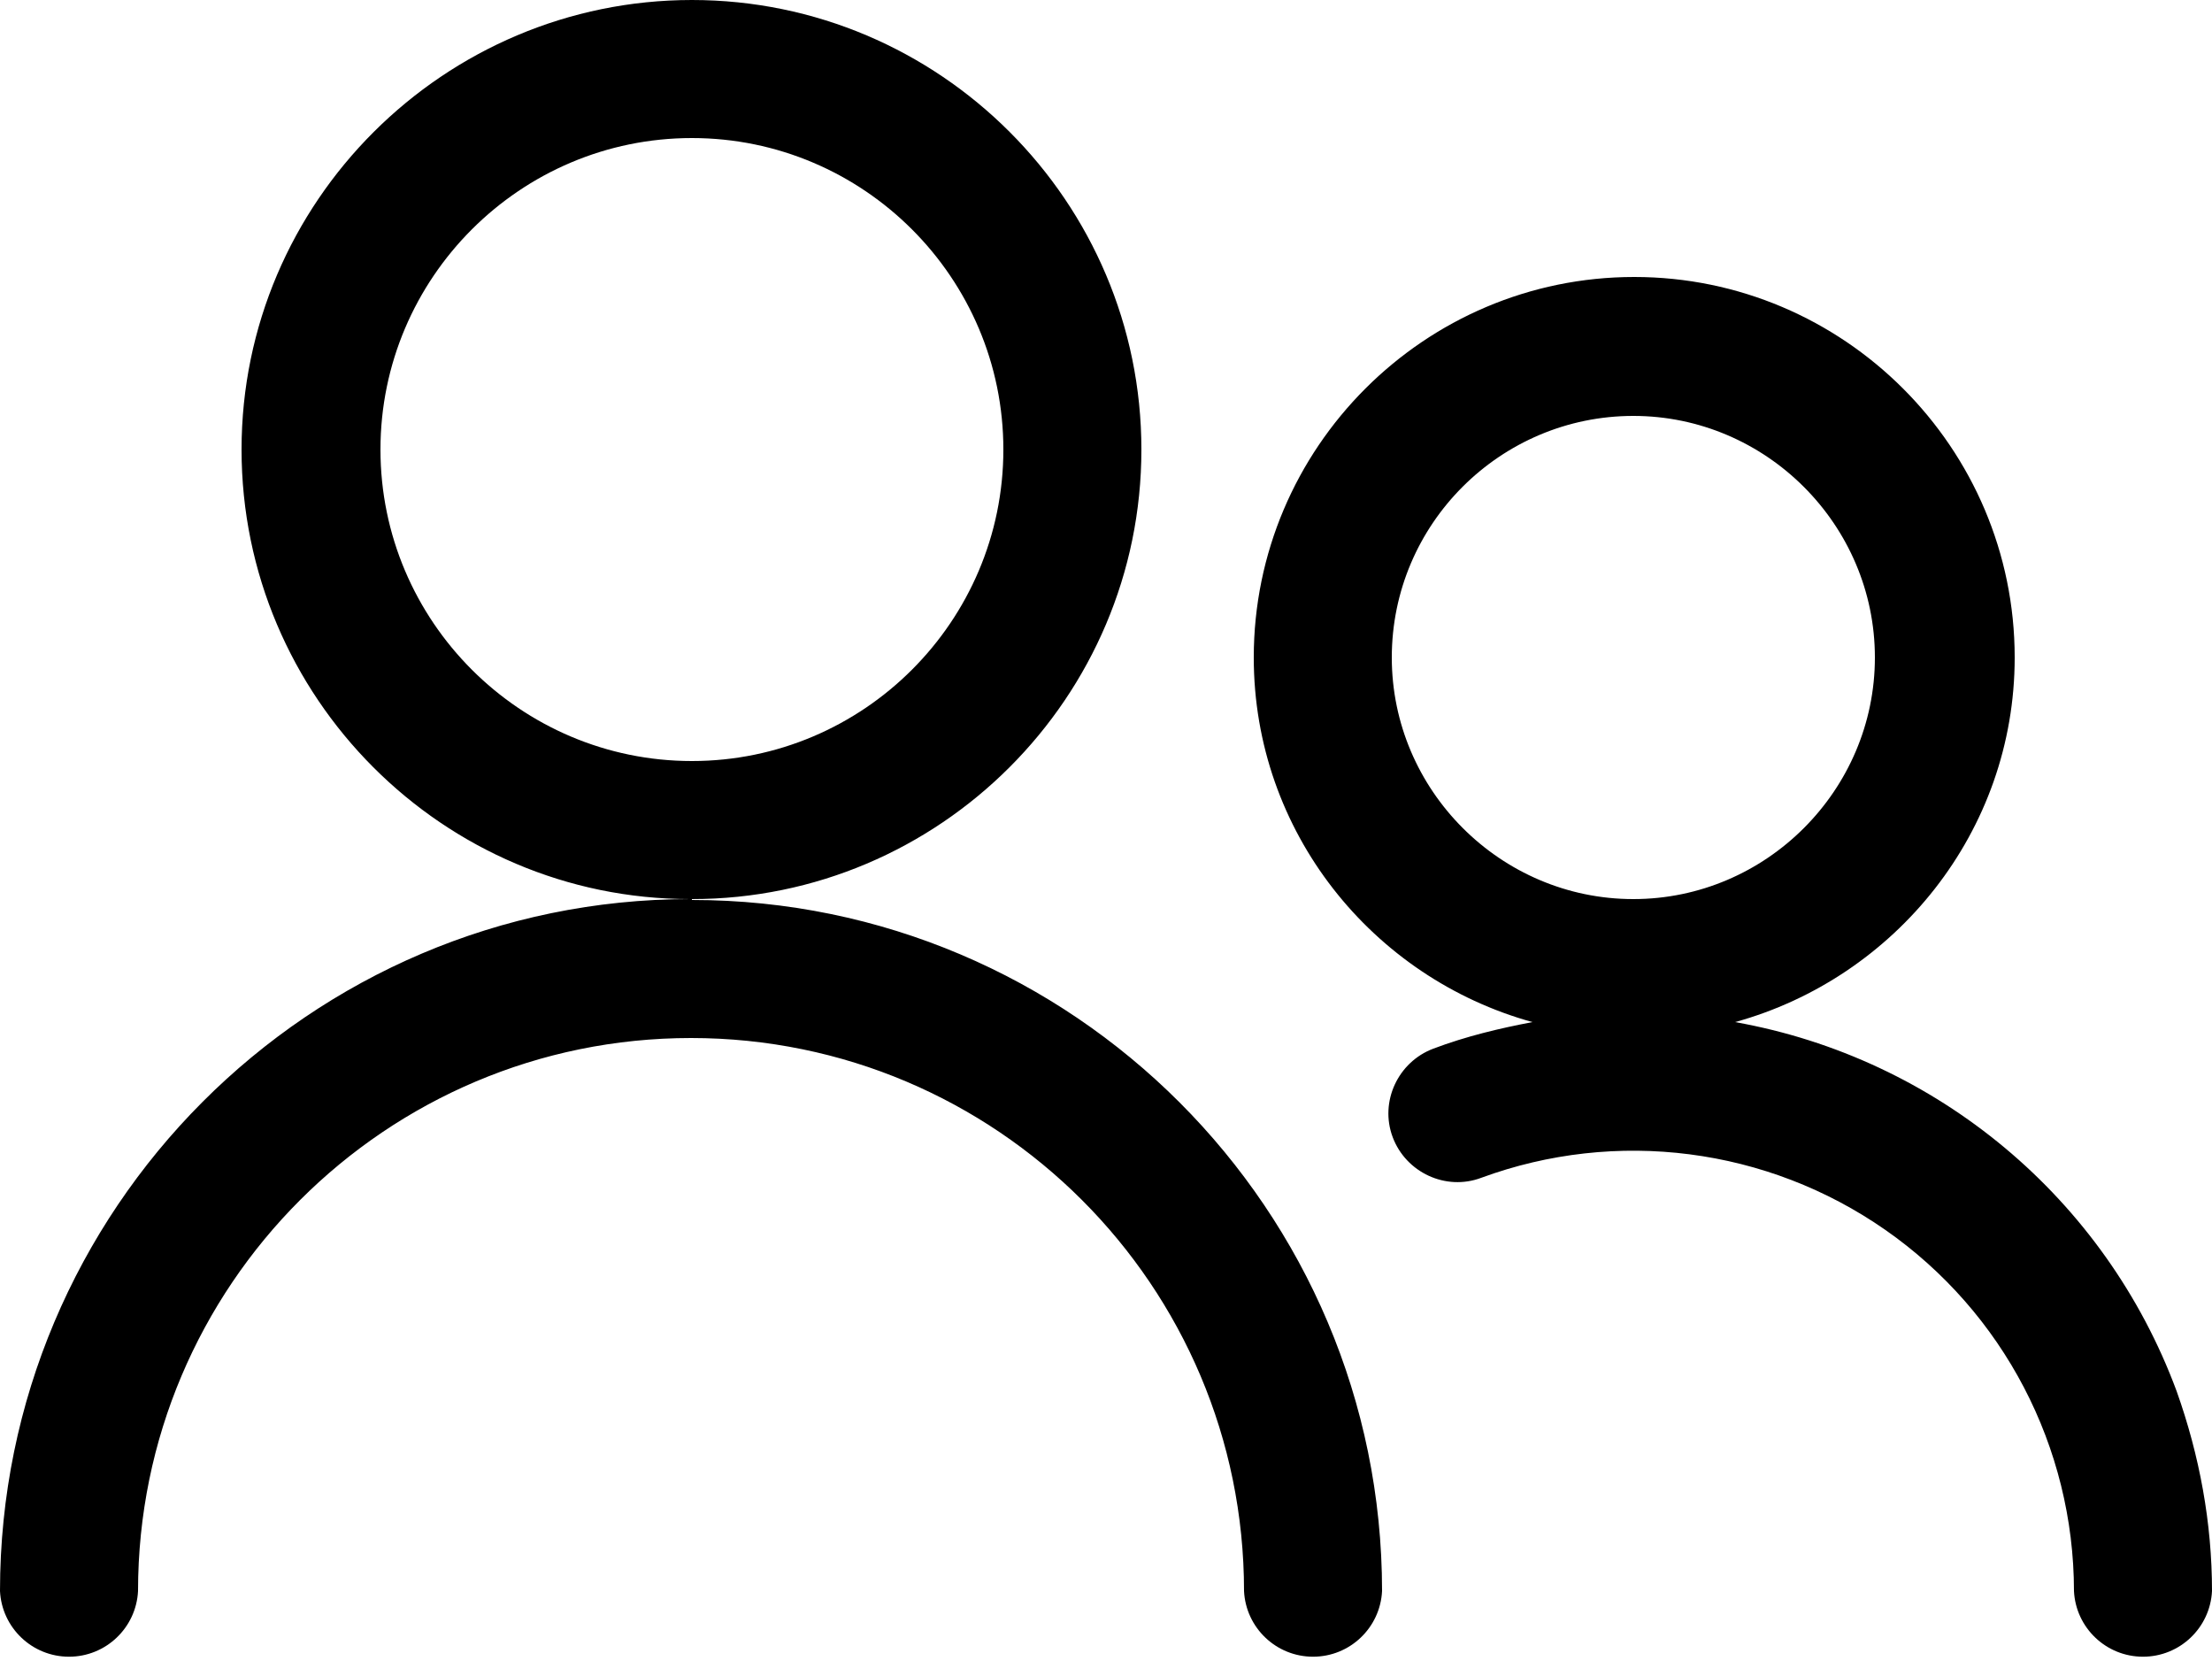
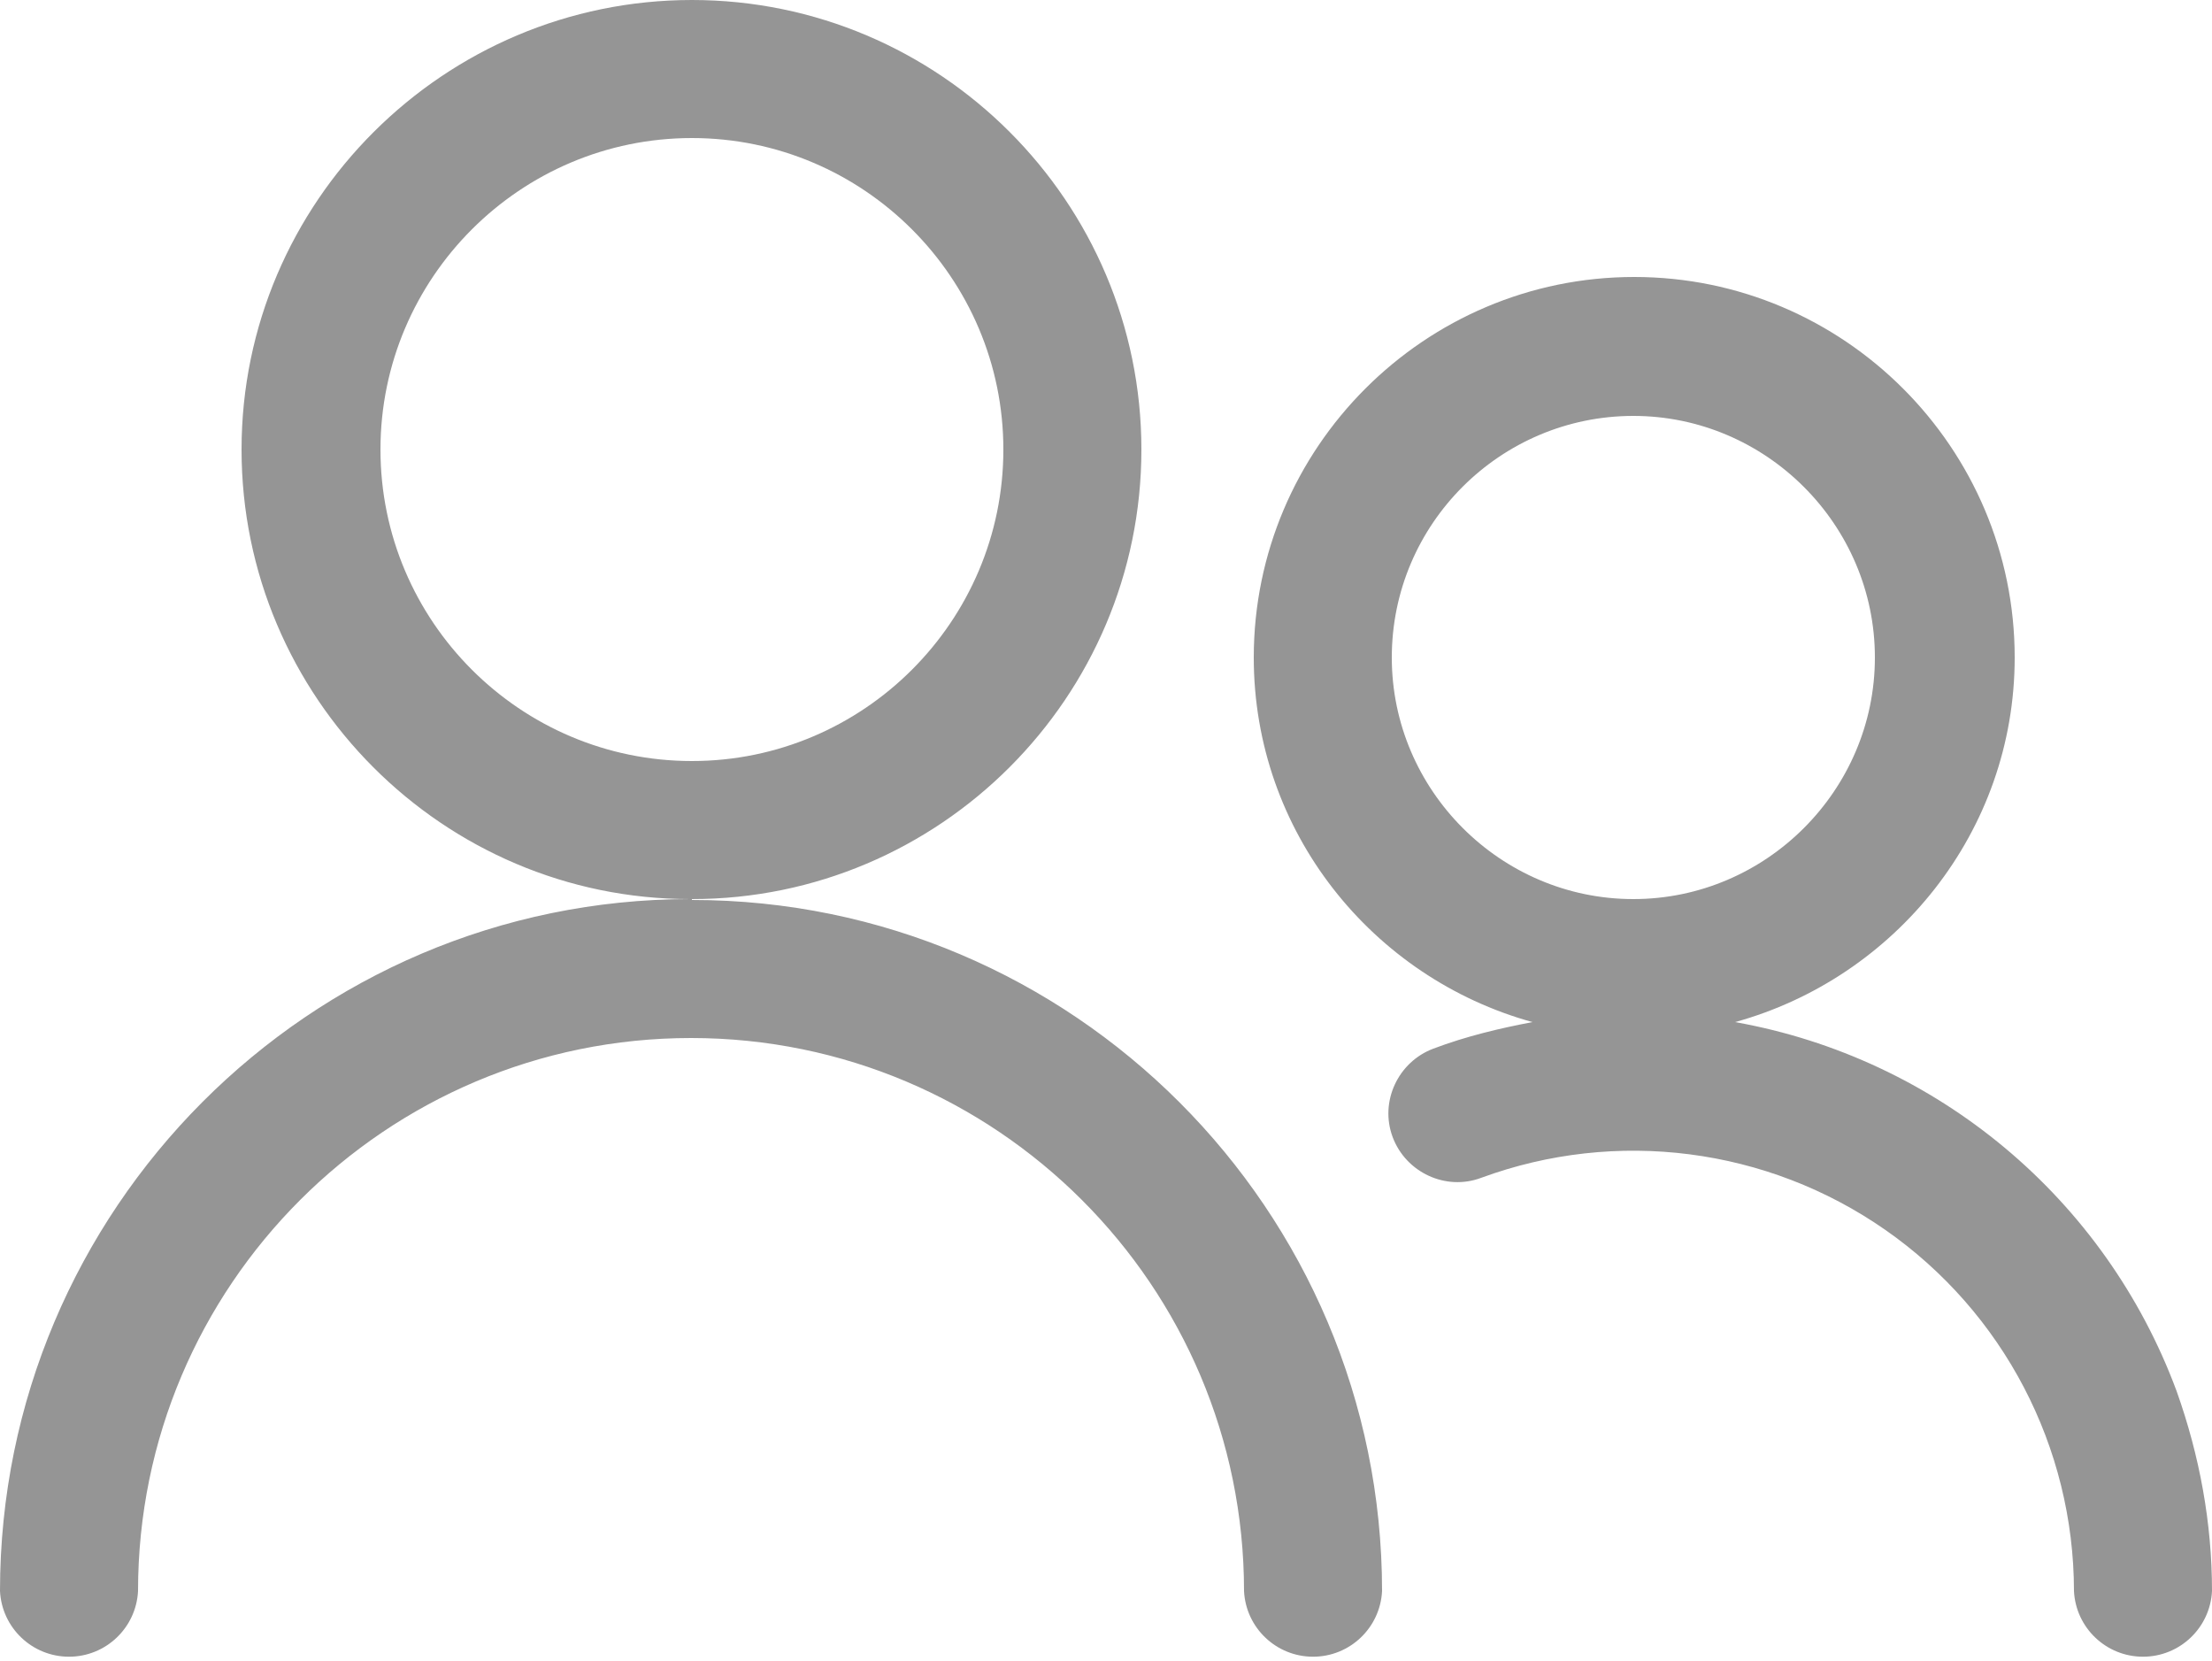
- <svg xmlns="http://www.w3.org/2000/svg" viewBox="0 0 25 18.76">
+ <svg xmlns="http://www.w3.org/2000/svg" fill="#959595" viewBox="0 0 25 18.76">
  <path d="M7.82 10.16c2.8 0 5.08-2.28 5.08-5.08S10.62 0 7.82 0 2.73 2.28 2.73 5.08s2.28 5.08 5.07 5.08c-4.3 0-7.8 3.51-7.8 7.82a.781.781 0 0 0 1.56 0c0-3.45 2.8-6.25 6.25-6.25s6.25 2.8 6.25 6.25a.781.781 0 0 0 1.56 0c0-4.31-3.5-7.81-7.8-7.81ZM4.3 5.08c0-1.94 1.58-3.52 3.52-3.52s3.52 1.58 3.52 3.52S9.76 8.6 7.82 8.6 4.3 7.02 4.3 5.08ZM24.6 15.72a6.548 6.548 0 0 0-4.99-4.17c1.81-.5 3.16-2.15 3.16-4.12 0-2.37-1.93-4.3-4.3-4.3s-4.3 1.93-4.3 4.3c0 1.97 1.34 3.62 3.15 4.12-.37.07-.75.16-1.12.3-.4.15-.61.6-.46 1 .15.4.6.61 1 .46a4.98 4.98 0 0 1 6.7 4.67.781.781 0 0 0 1.56 0c0-.77-.14-1.53-.4-2.26Zm-8.87-8.29c0-1.51 1.23-2.73 2.73-2.73s2.73 1.23 2.73 2.73-1.23 2.73-2.73 2.73-2.73-1.23-2.73-2.73Z" />
</svg>
